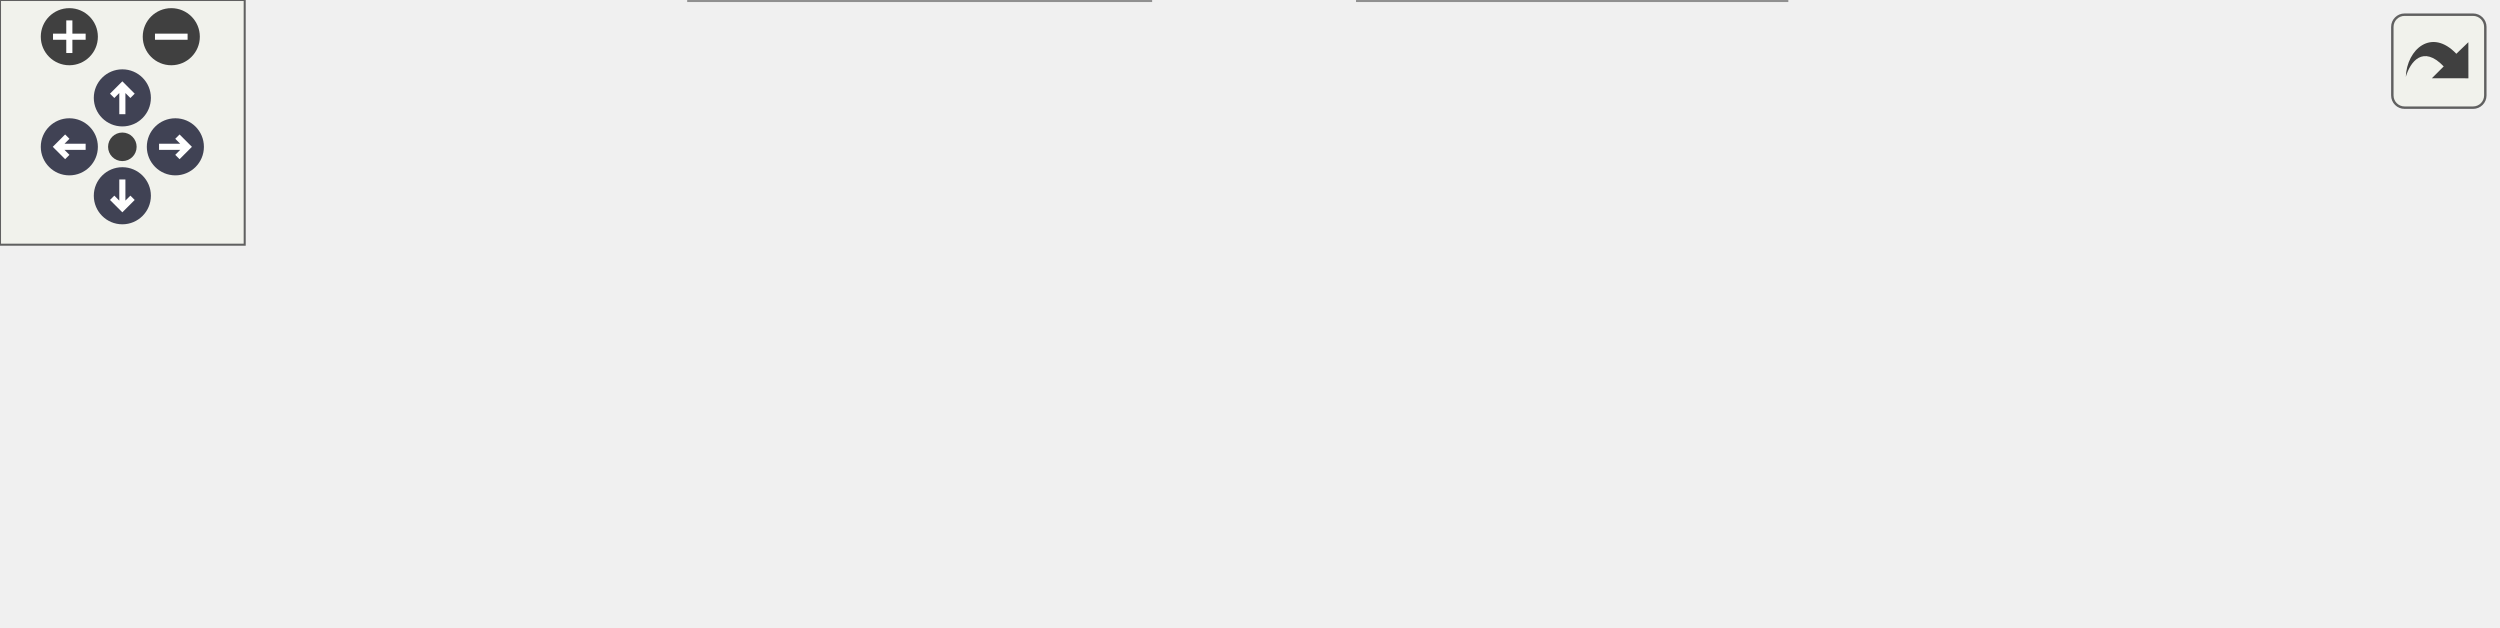
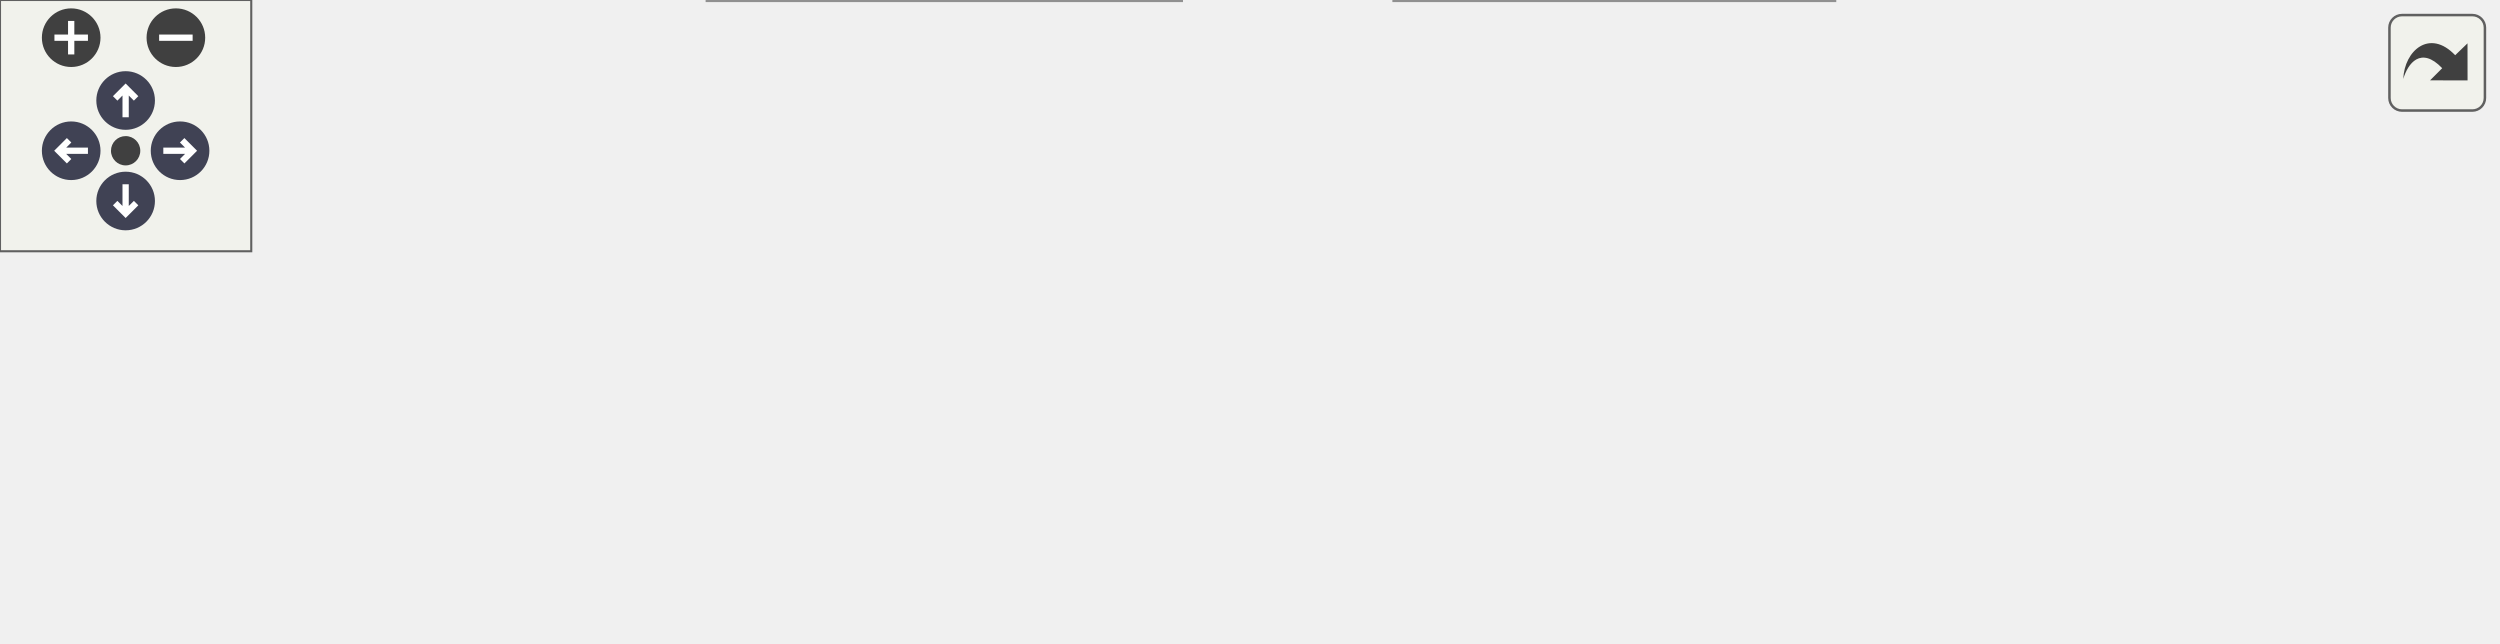
<svg xmlns="http://www.w3.org/2000/svg" xmlns:xlink="http://www.w3.org/1999/xlink" id="main" version="1.1" xml:space="preserve">
  <style type="text/css">
.node, .edge {opacity: 0.7;}
.node.selected, .edge.selected {opacity: 1;}
.edge:hover path { stroke: red; }
.edge:hover polygon { stroke: red; fill: red; }
</style>
  <defs>
    <circle id="rim" cx="0" cy="0" r="7" />
    <circle id="rim2" cx="0" cy="0" r="3.5" />
    <g id="zoomPlus">
      <use xlink:href="#rim" fill="#404040">
        <set attributeName="fill" to="#808080" begin="zoomplus.mouseover" end="zoomplus.mouseout" />
      </use>
      <path d="M-4,0h8M0,-4v8" fill="none" stroke="white" stroke-width="1.5" pointer-events="none" />
    </g>
    <g id="zoomMin">
      <use xlink:href="#rim" fill="#404040">
        <set attributeName="fill" to="#808080" begin="zoomminus.mouseover" end="zoomminus.mouseout" />
      </use>
      <path d="M-4,0h8" fill="none" stroke="white" stroke-width="1.5" pointer-events="none" />
    </g>
    <g id="arrowUp" transform="translate(30 24)">
      <use xlink:href="#rim" />
      <path pointer-events="none" fill="none" stroke="white" stroke-width="1.5" d="M0,-3.0v7 M-2.5,-0.5L0,-3.0L2.5,-0.5" />
    </g>
    <g id="arrowRight" transform="rotate(90) translate(36 -43)">
      <use xlink:href="#rim" />
      <path pointer-events="none" fill="none" stroke="white" stroke-width="1.5" d="M0,-3.0v7 M-2.5,-0.5L0,-3.0L2.5,-0.5" />
    </g>
    <g id="arrowDown" transform="rotate(180) translate(-30 -48)">
      <use xlink:href="#rim" />
      <path pointer-events="none" fill="none" stroke="white" stroke-width="1.5" d="M0,-3.0v7 M-2.5,-0.5L0,-3.0L2.5,-0.5" />
    </g>
    <g id="arrowLeft" transform="rotate(270) translate(-36 17)">
      <use xlink:href="#rim" />
      <path pointer-events="none" fill="none" stroke="white" stroke-width="1.5" d="M0,-3.0v7 M-2.5,-0.5L0,-3.0L2.5,-0.5" />
    </g>
    <g id="resetDef">
      <use xlink:href="#rim2" fill="#404040">
        <set attributeName="fill" to="#808080" begin="reset.mouseover" end="reset.mouseout" />
      </use>
    </g>
  </defs>
  <svg id="graph" class="graph">
    <g id="viewport">
      <g id="Node000001" class="node">
        <g id="a_Node000001">
          <a xlink:title="Internal helper implementation: WriteAllSwarmFields().">
            <polygon fill="#999999" stroke="#666666" points="118,-56 0,-56 0,-37 118,-37 118,-56" />
            <text text-anchor="middle" x="59" y="-44" font-family="Helvetica,sans-Serif" font-size="10.00">WriteAllSwarmFields</text>
          </a>
        </g>
      </g>
      <g id="Node000002" class="node">
        <g id="a_Node000002">
          <a xlink:href="particle__field__catalog_8c.html#aa830c8a458fdac82862196d3f6daac86" target="_top" xlink:title="Return immutable metadata for a valid particle field ID.">
            <polygon fill="white" stroke="#666666" points="297,-93 154,-93 154,-74 297,-74 297,-93" />
            <text text-anchor="middle" x="225.5" y="-81" font-family="Helvetica,sans-Serif" font-size="10.00">ParticleFieldGetDescriptor</text>
          </a>
        </g>
      </g>
      <g id="edge1_Node000001_Node000002" class="edge">
        <g id="a_edge1_Node000001_Node000002">
          <a xlink:title=" ">
            <path fill="none" stroke="#63b8ff" d="M102.36,-56.03C123.58,-60.8 149.47,-66.62 171.94,-71.68" />
            <polygon fill="#63b8ff" stroke="#63b8ff" points="171.47,-75.16 182,-73.94 173.01,-68.33 171.47,-75.16" />
          </a>
        </g>
      </g>
      <g id="Node000003" class="node">
        <g id="a_Node000003">
          <a xlink:href="io_8c.html#abca8e5c042be80349dbdee9806e0b7e4" target="_top" xlink:title="Implementation of WriteSwarmField().">
            <polygon fill="white" stroke="#666666" points="275.5,-56 175.5,-56 175.5,-37 275.5,-37 275.5,-56" />
            <text text-anchor="middle" x="225.5" y="-44" font-family="Helvetica,sans-Serif" font-size="10.00">WriteSwarmField</text>
          </a>
        </g>
      </g>
      <g id="edge2_Node000001_Node000003" class="edge">
        <g id="a_edge2_Node000001_Node000003">
          <a xlink:title=" ">
            <path fill="none" stroke="#63b8ff" d="M118.46,-46.5C133.62,-46.5 149.95,-46.5 165.15,-46.5" />
            <polygon fill="#63b8ff" stroke="#63b8ff" points="165.47,-50 175.47,-46.5 165.47,-43 165.47,-50" />
          </a>
        </g>
      </g>
-       <g id="Node000006" class="node">
-         <g id="a_Node000006">
+       <g id="Node000007" class="node">
+         <g id="a_Node000007">
          <a xlink:href="io_8c.html#a315f7d8cb855884269c995781514cf85" target="_top" xlink:title="Internal helper implementation: WriteSwarmIntField().">
            <polygon fill="white" stroke="#666666" points="282,-19 169,-19 169,0 282,0 282,-19" />
            <text text-anchor="middle" x="225.5" y="-7" font-family="Helvetica,sans-Serif" font-size="10.00">WriteSwarmIntField</text>
          </a>
        </g>
      </g>
-       <g id="edge5_Node000001_Node000006" class="edge">
-         <g id="a_edge5_Node000001_Node000006">
+       <g id="edge6_Node000001_Node000007" class="edge">
+         <g id="a_edge6_Node000001_Node000007">
          <a xlink:title=" ">
            <path fill="none" stroke="#63b8ff" d="M102.36,-36.97C123.58,-32.2 149.47,-26.38 171.94,-21.32" />
            <polygon fill="#63b8ff" stroke="#63b8ff" points="173.01,-24.67 182,-19.06 171.47,-17.84 173.01,-24.67" />
          </a>
        </g>
      </g>
      <g id="Node000004" class="node">
        <g id="a_Node000004">
          <a xlink:href="io_8c.html#ac803025835746a64f59ff7b0829810d0" target="_top" xlink:title="Internal helper implementation: WriteFieldData().">
            <polygon fill="white" stroke="#666666" points="430,-56 341,-56 341,-37 430,-37 430,-56" />
            <text text-anchor="middle" x="385.5" y="-44" font-family="Helvetica,sans-Serif" font-size="10.00">WriteFieldData</text>
          </a>
        </g>
      </g>
      <g id="edge3_Node000003_Node000004" class="edge">
        <g id="a_edge3_Node000003_Node000004">
          <a xlink:title=" ">
            <path fill="none" stroke="#63b8ff" d="M275.63,-46.5C293.04,-46.5 312.73,-46.5 330.53,-46.5" />
            <polygon fill="#63b8ff" stroke="#63b8ff" points="330.76,-50 340.76,-46.5 330.76,-43 330.76,-50" />
          </a>
        </g>
      </g>
      <g id="Node000005" class="node">
        <g id="a_Node000005">
-           <a xlink:href="io_8c.html#a96b38df970e257608168cc1306d9bb98" target="_top" xlink:title="Gather a vector in decomposition-independent natural ordering onto rank zero.">
-             <polygon fill="white" stroke="#666666" points="612,-56 474,-56 474,-37 612,-37 612,-56" />
-             <text text-anchor="middle" x="543" y="-44" font-family="Helvetica,sans-Serif" font-size="10.00">GatherVectorToRankZero</text>
+           <a xlink:href="logging_8c.html#a9585f583c260f40a73f2490914edc689" target="_top" xlink:title="Retrieves the current logging level from the environment variable LOG_LEVEL.">
+             <polygon fill="white" stroke="#666666" points="576,-74 494,-74 494,-55 576,-55 576,-74" />
+             <text text-anchor="middle" x="535" y="-62" font-family="Helvetica,sans-Serif" font-size="10.00">get_log_level</text>
          </a>
        </g>
      </g>
      <g id="edge4_Node000004_Node000005" class="edge">
        <g id="a_edge4_Node000004_Node000005">
          <a xlink:title=" ">
-             <path fill="none" stroke="#63b8ff" d="M430.23,-46.5C440.72,-46.5 452.24,-46.5 463.78,-46.5" />
-             <polygon fill="#63b8ff" stroke="#63b8ff" points="463.89,-50 473.89,-46.5 463.89,-43 463.89,-50" />
-           </a>
-         </g>
-       </g>
-       <g id="edge7_Node000006_Node000004" class="edge">
-         <g id="a_edge7_Node000006_Node000004">
+             <path fill="none" stroke="#63b8ff" d="M430.36,-51.85C447.11,-53.9 466.34,-56.24 483.65,-58.36" />
+             <polygon fill="#63b8ff" stroke="#63b8ff" points="483.24,-61.83 493.59,-59.57 484.09,-54.88 483.24,-61.83" />
+           </a>
+         </g>
+       </g>
+       <g id="Node000006" class="node">
+         <g id="a_Node000006">
+           <a xlink:href="io_8c.html#a686aca53f9ae07c4feb356ccfe0cbdc2" target="_top" xlink:title="Express a vector in decomposition-independent natural ordering.">
+             <polygon fill="white" stroke="#666666" points="596,-37 474,-37 474,-18 596,-18 596,-37" />
+             <text text-anchor="middle" x="535" y="-25" font-family="Helvetica,sans-Serif" font-size="10.00">NaturalOrderedVector</text>
+           </a>
+         </g>
+       </g>
+       <g id="edge5_Node000004_Node000006" class="edge">
+         <g id="a_edge5_Node000004_Node000006">
+           <a xlink:title=" ">
+             <path fill="none" stroke="#63b8ff" d="M430.36,-40.85C440.93,-39.49 452.49,-38 463.93,-36.53" />
+             <polygon fill="#63b8ff" stroke="#63b8ff" points="464.46,-39.99 473.93,-35.24 463.57,-33.04 464.46,-39.99" />
+           </a>
+         </g>
+       </g>
+       <g id="edge8_Node000007_Node000004" class="edge">
+         <g id="a_edge8_Node000007_Node000004">
          <a xlink:title=" ">
            <path fill="none" stroke="#63b8ff" d="M267.19,-19.03C287.47,-23.78 312.21,-29.57 333.72,-34.61" />
            <polygon fill="#63b8ff" stroke="#63b8ff" points="333.14,-38.07 343.67,-36.94 334.74,-31.25 333.14,-38.07" />
          </a>
        </g>
      </g>
-       <g id="Node000007" class="node">
-         <g id="a_Node000007">
+       <g id="Node000008" class="node">
+         <g id="a_Node000008">
          <a xlink:href="particle__field__catalog_8c.html#a038097897ab5a52461e0ee47bd2b7bb8" target="_top" xlink:title="Return the canonical PETSc DMSwarm name for an ID.">
            <polygon fill="white" stroke="#666666" points="438,-19 333,-19 333,0 438,0 438,-19" />
            <text text-anchor="middle" x="385.5" y="-7" font-family="Helvetica,sans-Serif" font-size="10.00">ParticleFieldName</text>
          </a>
        </g>
      </g>
-       <g id="edge6_Node000006_Node000007" class="edge">
-         <g id="a_edge6_Node000006_Node000007">
+       <g id="edge7_Node000007_Node000008" class="edge">
+         <g id="a_edge7_Node000007_Node000008">
          <a xlink:title=" ">
            <path fill="none" stroke="#63b8ff" d="M282.2,-9.5C295.37,-9.5 309.49,-9.5 322.9,-9.5" />
            <polygon fill="#63b8ff" stroke="#63b8ff" points="323,-13 333,-9.5 323,-6 323,-13" />
          </a>
        </g>
      </g>
    </g>
  </svg>
  <g id="navigator" transform="translate(0 0)" fill="#404254">
    <rect fill="#f2f5e9" fill-opacity="0.5" stroke="#606060" stroke-width=".5" x="0" y="0" width="60" height="60" />
    <use id="zoomplus" xlink:href="#zoomPlus" x="17" y="9" />
    <use id="zoomminus" xlink:href="#zoomMin" x="42" y="9" />
    <use id="reset" xlink:href="#resetDef" x="30" y="36" />
    <use id="arrowup" xlink:href="#arrowUp" x="0" y="0" />
    <use id="arrowright" xlink:href="#arrowRight" x="0" y="0" />
    <use id="arrowdown" xlink:href="#arrowDown" x="0" y="0" />
    <use id="arrowleft" xlink:href="#arrowLeft" x="0" y="0" />
  </g>
  <svg viewBox="0 0 15 15" width="100%" height="30px" preserveAspectRatio="xMaxYMin meet">
    <g id="arrow_out" transform="scale(0.3 0.3)">
      <a xlink:href="io_8c_a2914eb0b40f800ab9c8a727a1974bc11_cgraph_org.svg" target="_base">
        <rect id="button" ry="5" rx="5" y="6" x="6" height="38" width="38" fill="#f2f5e9" fill-opacity="0.5" stroke="#606060" stroke-width="1.0" />
        <path id="arrow" d="M 11.5,31.437 C 11.94,20.098 22.043,11.323 32.159,21.979 L 37.069,17.246 C 37.069,17.246 37.088,32 37.088,32 L 22.16,31.978 C 22.16,31.978 26.998,27.14 26.998,27.14 C 18.529,18.264 13.292,25.23 11.5,31.437 z" style="fill:#404040;" />
      </a>
    </g>
  </svg>
  <style type="text/css">

[data-mouse-over-selected='false'] { opacity: 0.7; }
[data-mouse-over-selected='true']  { opacity: 1.0; }

</style>
</svg>
